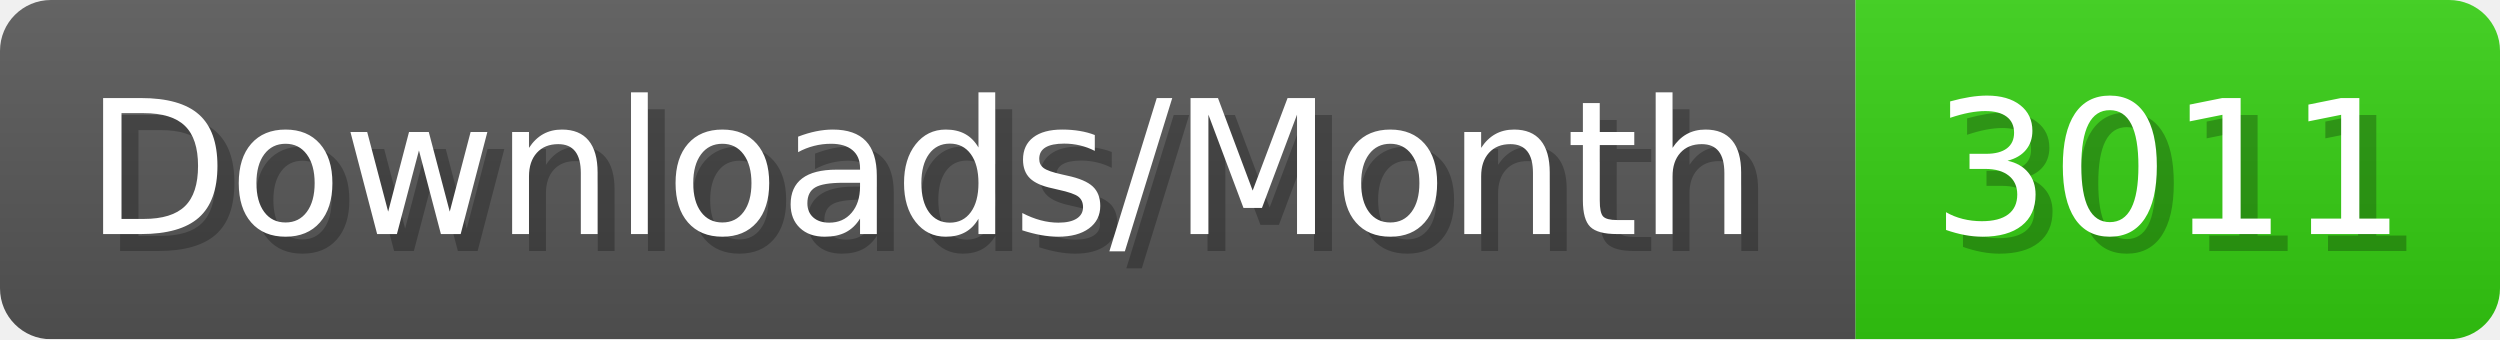
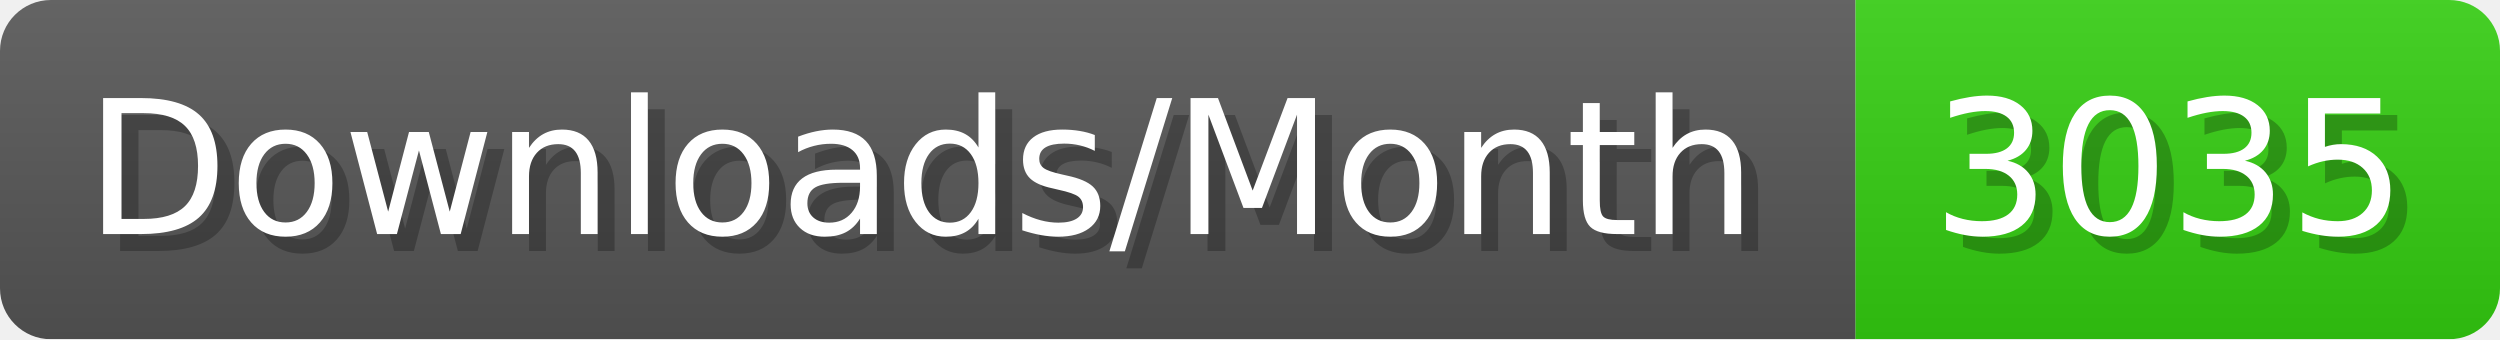
- <svg xmlns="http://www.w3.org/2000/svg" width="147.4" height="20" viewBox="0 0 1474 200" role="img" aria-label="Downloads/Month: 3011">
+ <svg xmlns="http://www.w3.org/2000/svg" width="147.4" height="20" viewBox="0 0 1474 200" role="img" aria-label="Downloads/Month: 3035">
  <linearGradient id="YlXUI" x2="0" y2="100%">
    <stop offset="0" stop-opacity=".1" stop-color="#EEE" />
    <stop offset="1" stop-opacity=".1" />
  </linearGradient>
  <mask id="JHhop">
    <rect width="1474" height="200" rx="30" fill="#FFF" />
  </mask>
  <g mask="url(#JHhop)">
    <rect width="1094" height="200" fill="#555" />
    <rect width="380" height="200" fill="#3C1" x="1094" />
    <rect width="1474" height="200" fill="url(#YlXUI)" />
  </g>
  <g aria-hidden="true" fill="#fff" text-anchor="start" font-family="Verdana,DejaVu Sans,sans-serif" font-size="110">
    <text x="60" y="148" textLength="994" fill="#000" opacity="0.25">Downloads/Month</text>
    <text x="50" y="138" textLength="994">Downloads/Month</text>
-     <text x="1149" y="148" textLength="280" fill="#000" opacity="0.25">3011</text>
-     <text x="1139" y="138" textLength="280">3011</text>
+     <text x="1149" y="148" textLength="280" fill="#000" opacity="0.25">3035</text>
+     <text x="1139" y="138" textLength="280">3035</text>
  </g>
</svg>
